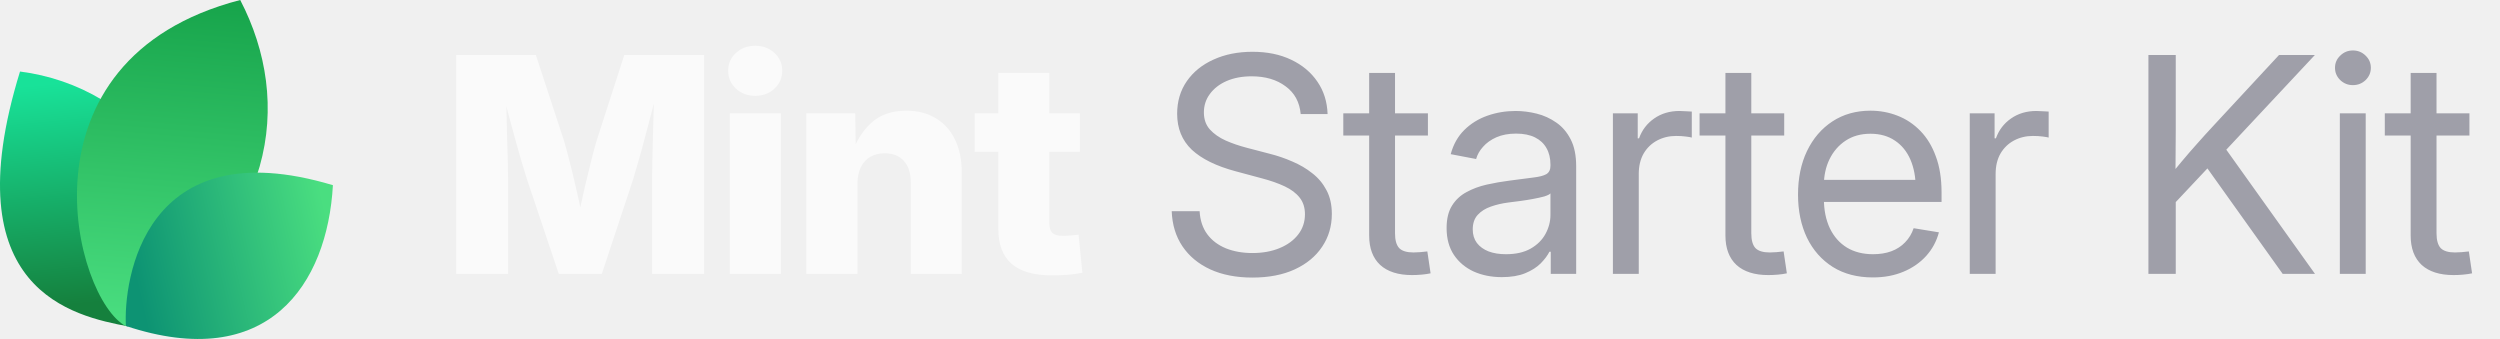
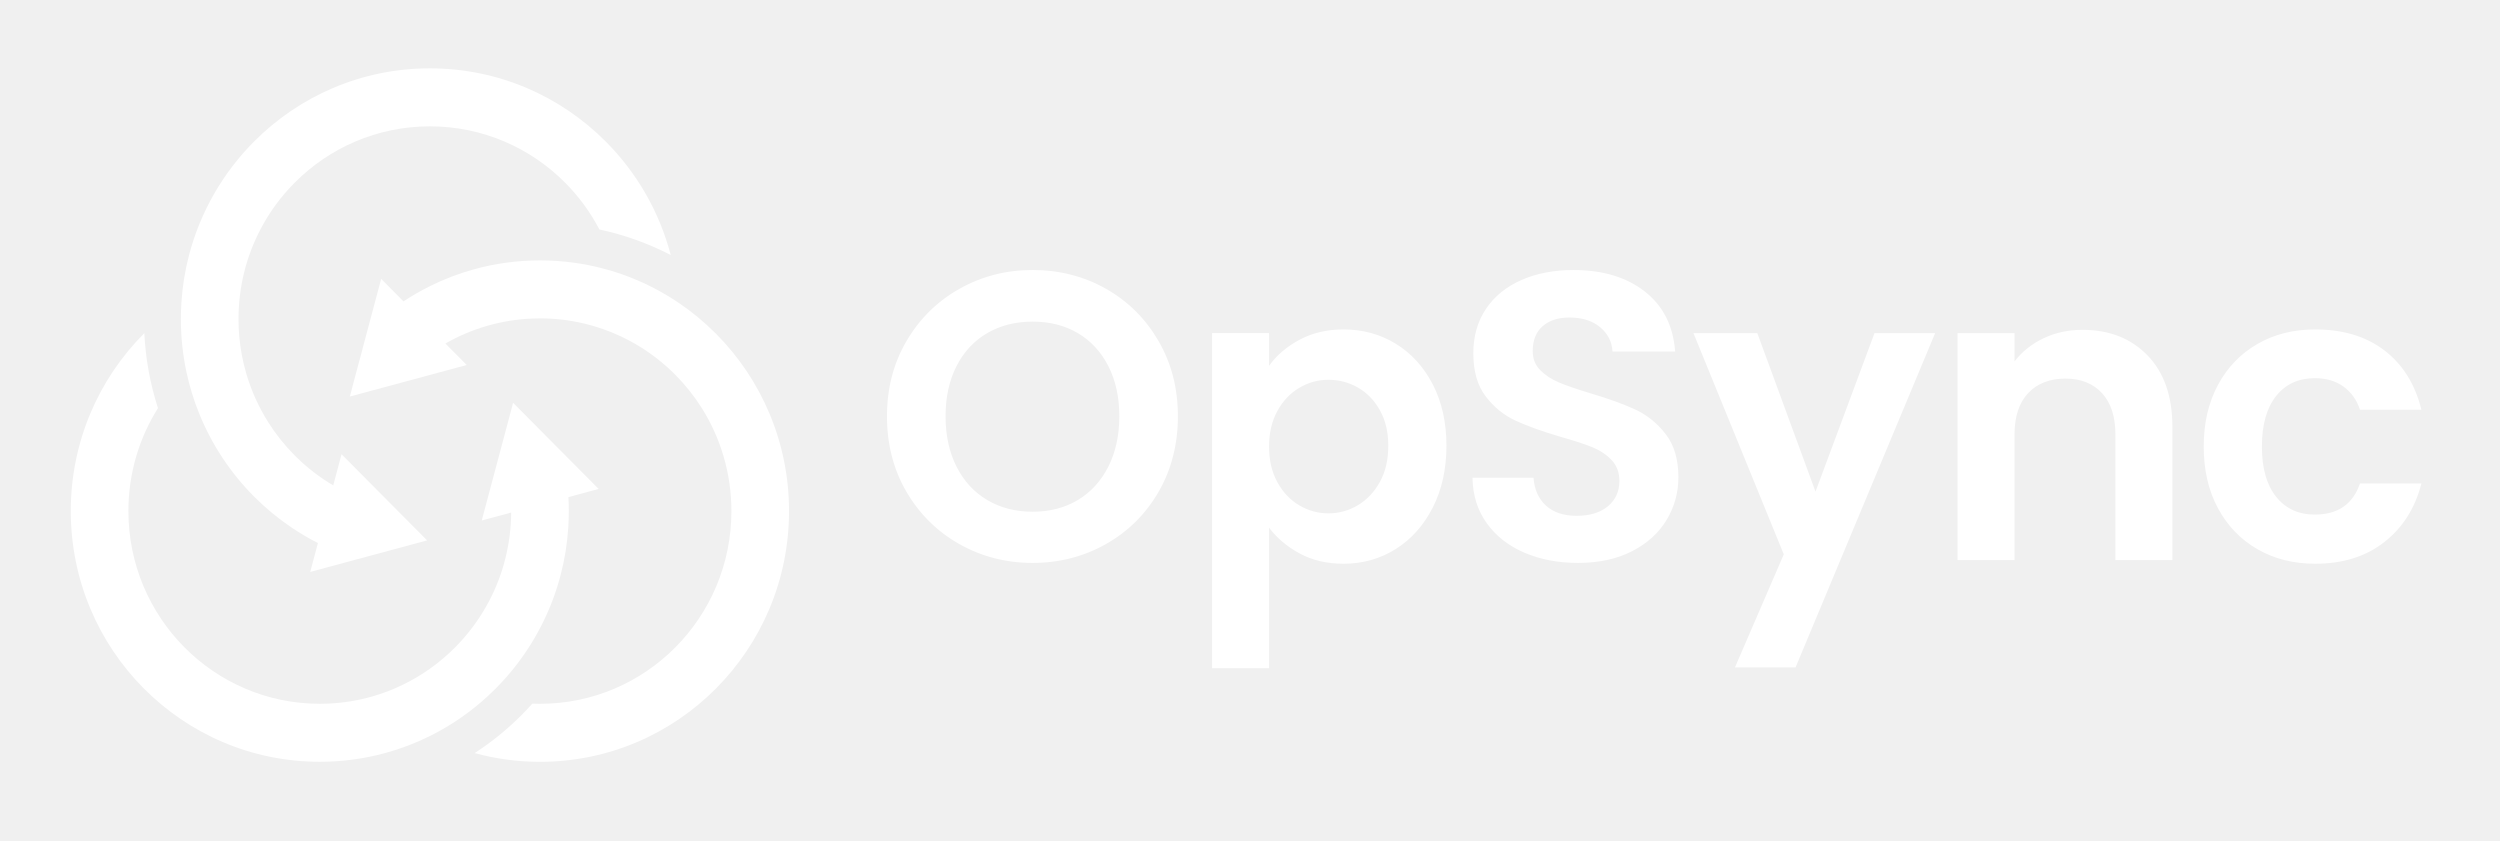
- <svg xmlns="http://www.w3.org/2000/svg" width="177" height="24" viewBox="0 0 177 24" fill="none">
-   <path d="M9.061 23.108C5.268 22.377 -3.391 20.627 1.417 5.064C9.634 6.099 16.973 14.064 9.061 23.108Z" fill="url(#paint0_linear_17557_2145)" />
-   <path d="M8.919 23.094C5.276 21.222 0.784 4.209 17.007 0C20.757 7.193 19.621 16.545 8.919 23.094Z" fill="url(#paint1_linear_17557_2145)" />
-   <path d="M8.914 23.079C8.735 19.882 10.159 9.085 23.57 13.111C23.181 20.123 18.984 26.418 8.914 23.079Z" fill="url(#paint2_linear_17557_2145)" />
-   <path d="M32.301 19.392V3.894H37.938L39.925 9.948C40.036 10.315 40.164 10.787 40.31 11.362C40.462 11.938 40.611 12.552 40.757 13.204C40.91 13.855 41.048 14.483 41.173 15.086C41.305 15.682 41.412 16.192 41.495 16.615H40.695C40.771 16.192 40.871 15.682 40.996 15.086C41.128 14.49 41.267 13.866 41.412 13.214C41.565 12.562 41.714 11.948 41.86 11.373C42.005 10.79 42.133 10.315 42.244 9.948L44.2 3.894H49.848V19.392H46.166V12.704C46.166 12.357 46.173 11.917 46.187 11.383C46.2 10.849 46.214 10.27 46.228 9.646C46.249 9.022 46.266 8.391 46.28 7.753C46.301 7.115 46.311 6.519 46.311 5.964H46.623C46.485 6.561 46.332 7.181 46.166 7.826C45.999 8.471 45.833 9.102 45.666 9.719C45.507 10.336 45.351 10.901 45.198 11.414C45.053 11.928 44.928 12.357 44.824 12.704L42.608 19.392H39.561L37.314 12.704C37.203 12.357 37.072 11.928 36.919 11.414C36.773 10.901 36.614 10.34 36.441 9.729C36.274 9.112 36.104 8.481 35.931 7.836C35.764 7.192 35.608 6.567 35.463 5.964H35.827C35.834 6.512 35.844 7.105 35.858 7.743C35.872 8.374 35.886 9.005 35.9 9.636C35.92 10.26 35.938 10.839 35.952 11.373C35.965 11.907 35.972 12.351 35.972 12.704V19.392H32.301ZM51.668 19.392V8.024H55.288V19.392H51.668ZM53.468 6.786C52.927 6.786 52.473 6.616 52.105 6.276C51.738 5.93 51.554 5.507 51.554 5.007C51.554 4.508 51.738 4.088 52.105 3.749C52.473 3.409 52.927 3.239 53.468 3.239C54.009 3.239 54.463 3.409 54.83 3.749C55.198 4.082 55.382 4.501 55.382 5.007C55.382 5.507 55.198 5.93 54.83 6.276C54.463 6.616 54.009 6.786 53.468 6.786ZM60.708 13.027V19.392H57.088V8.024H60.551L60.593 10.967H60.281C60.593 10.024 61.061 9.268 61.685 8.7C62.309 8.124 63.138 7.836 64.171 7.836C64.975 7.836 65.672 8.017 66.262 8.377C66.851 8.731 67.302 9.234 67.614 9.885C67.933 10.537 68.092 11.307 68.092 12.194V19.392H64.483V12.912C64.483 12.26 64.32 11.754 63.994 11.394C63.675 11.033 63.221 10.853 62.632 10.853C62.25 10.853 61.914 10.936 61.623 11.102C61.332 11.269 61.106 11.515 60.947 11.841C60.787 12.16 60.708 12.555 60.708 13.027ZM76.456 8.024V10.749H69.008V8.024H76.456ZM70.683 5.163H74.292V15.783C74.292 16.102 74.361 16.334 74.5 16.48C74.646 16.625 74.899 16.698 75.259 16.698C75.405 16.698 75.596 16.688 75.831 16.667C76.074 16.646 76.251 16.629 76.362 16.615L76.632 19.309C76.313 19.378 75.963 19.427 75.582 19.455C75.207 19.482 74.836 19.496 74.469 19.496C73.2 19.496 72.25 19.222 71.619 18.674C70.995 18.127 70.683 17.308 70.683 16.22V5.163Z" fill="#FAFAFA" />
-   <path d="M88.667 19.652C87.523 19.652 86.528 19.458 85.682 19.07C84.843 18.681 84.188 18.137 83.716 17.437C83.245 16.736 82.992 15.908 82.957 14.951H84.933C84.968 15.596 85.148 16.14 85.474 16.584C85.8 17.021 86.24 17.354 86.795 17.582C87.35 17.804 87.974 17.915 88.667 17.915C89.388 17.915 90.026 17.801 90.581 17.572C91.143 17.343 91.583 17.024 91.902 16.615C92.228 16.199 92.391 15.717 92.391 15.169C92.391 14.698 92.266 14.306 92.017 13.994C91.767 13.675 91.413 13.408 90.956 13.193C90.498 12.978 89.954 12.787 89.323 12.621L87.502 12.132C86.123 11.765 85.082 11.255 84.382 10.603C83.689 9.944 83.342 9.095 83.342 8.055C83.342 7.174 83.571 6.404 84.028 5.746C84.486 5.087 85.117 4.577 85.921 4.217C86.726 3.849 87.645 3.666 88.678 3.666C89.718 3.666 90.63 3.853 91.413 4.227C92.204 4.602 92.824 5.122 93.275 5.787C93.726 6.446 93.965 7.209 93.993 8.076H92.089C92.013 7.23 91.656 6.574 91.018 6.11C90.387 5.638 89.586 5.403 88.615 5.403C87.95 5.403 87.36 5.513 86.847 5.735C86.341 5.957 85.946 6.262 85.661 6.651C85.377 7.032 85.235 7.469 85.235 7.961C85.235 8.447 85.377 8.849 85.661 9.168C85.946 9.48 86.317 9.74 86.774 9.948C87.232 10.149 87.724 10.319 88.251 10.457L89.884 10.884C90.439 11.023 90.977 11.206 91.496 11.435C92.023 11.657 92.495 11.934 92.911 12.267C93.334 12.593 93.67 12.995 93.92 13.474C94.17 13.945 94.294 14.504 94.294 15.149C94.294 16.015 94.066 16.788 93.608 17.468C93.157 18.148 92.512 18.681 91.673 19.07C90.834 19.458 89.832 19.652 88.667 19.652ZM101.097 8.024V9.594H95.106V8.024H101.097ZM96.937 5.163H98.767V16.521C98.767 17 98.865 17.347 99.059 17.562C99.26 17.77 99.6 17.874 100.078 17.874C100.21 17.874 100.366 17.867 100.546 17.853C100.733 17.832 100.903 17.815 101.056 17.801L101.285 19.351C101.097 19.392 100.886 19.423 100.65 19.444C100.414 19.465 100.189 19.475 99.974 19.475C98.996 19.475 98.244 19.236 97.717 18.758C97.197 18.272 96.937 17.579 96.937 16.677V5.163ZM106.33 19.621C105.595 19.621 104.932 19.489 104.343 19.226C103.754 18.955 103.285 18.564 102.939 18.05C102.592 17.53 102.419 16.896 102.419 16.147C102.419 15.495 102.547 14.965 102.804 14.556C103.06 14.146 103.403 13.828 103.833 13.599C104.263 13.363 104.742 13.186 105.269 13.068C105.796 12.95 106.333 12.857 106.881 12.787C107.574 12.69 108.132 12.617 108.555 12.569C108.978 12.52 109.287 12.441 109.481 12.33C109.675 12.212 109.772 12.014 109.772 11.737V11.654C109.772 11.203 109.679 10.815 109.492 10.489C109.311 10.163 109.041 9.91 108.68 9.729C108.32 9.549 107.872 9.459 107.338 9.459C106.805 9.459 106.34 9.546 105.945 9.719C105.556 9.892 105.241 10.118 104.998 10.395C104.755 10.665 104.593 10.953 104.509 11.258L102.71 10.915C102.897 10.222 103.22 9.65 103.677 9.199C104.135 8.748 104.679 8.412 105.31 8.19C105.941 7.968 106.607 7.857 107.307 7.857C107.8 7.857 108.295 7.92 108.795 8.044C109.301 8.169 109.765 8.381 110.188 8.679C110.611 8.97 110.951 9.369 111.208 9.875C111.464 10.374 111.593 11.005 111.593 11.768V19.392H109.793V17.822H109.7C109.568 18.085 109.363 18.359 109.086 18.643C108.809 18.921 108.444 19.153 107.994 19.34C107.543 19.527 106.988 19.621 106.33 19.621ZM106.621 17.998C107.321 17.998 107.904 17.867 108.368 17.603C108.84 17.333 109.19 16.986 109.419 16.563C109.654 16.133 109.772 15.682 109.772 15.211V13.692C109.703 13.769 109.554 13.841 109.325 13.911C109.096 13.973 108.829 14.032 108.524 14.088C108.226 14.143 107.921 14.192 107.609 14.233C107.304 14.275 107.033 14.309 106.798 14.337C106.354 14.393 105.938 14.49 105.549 14.628C105.168 14.76 104.86 14.954 104.624 15.211C104.388 15.467 104.27 15.811 104.27 16.241C104.27 16.615 104.367 16.934 104.561 17.198C104.762 17.461 105.04 17.662 105.393 17.801C105.747 17.933 106.156 17.998 106.621 17.998ZM114.193 19.392V8.024H115.951V9.792H116.045C116.253 9.209 116.61 8.741 117.116 8.388C117.622 8.034 118.219 7.857 118.905 7.857C119.058 7.857 119.217 7.864 119.384 7.878C119.55 7.885 119.682 7.892 119.779 7.899V9.74C119.716 9.719 119.578 9.695 119.363 9.667C119.155 9.639 118.922 9.625 118.666 9.625C118.174 9.625 117.726 9.733 117.324 9.948C116.922 10.163 116.603 10.471 116.367 10.874C116.138 11.276 116.024 11.758 116.024 12.319V19.392H114.193ZM126.322 8.024V9.594H120.33V8.024H126.322ZM122.161 5.163H123.992V16.521C123.992 17 124.089 17.347 124.283 17.562C124.484 17.77 124.824 17.874 125.302 17.874C125.434 17.874 125.59 17.867 125.77 17.853C125.958 17.832 126.127 17.815 126.28 17.801L126.509 19.351C126.322 19.392 126.11 19.423 125.874 19.444C125.639 19.465 125.413 19.475 125.198 19.475C124.221 19.475 123.468 19.236 122.941 18.758C122.421 18.272 122.161 17.579 122.161 16.677V5.163ZM132.604 19.642C131.502 19.642 130.555 19.396 129.765 18.903C128.974 18.404 128.364 17.714 127.934 16.834C127.511 15.946 127.3 14.927 127.3 13.775C127.3 12.611 127.511 11.584 127.934 10.697C128.364 9.802 128.964 9.102 129.734 8.596C130.51 8.089 131.408 7.836 132.428 7.836C133.1 7.836 133.738 7.954 134.341 8.19C134.952 8.426 135.489 8.783 135.954 9.261C136.425 9.74 136.793 10.343 137.056 11.071C137.327 11.792 137.462 12.645 137.462 13.63V14.296H128.433V12.735H136.463L135.631 13.297C135.631 12.541 135.506 11.876 135.257 11.3C135.007 10.725 134.643 10.277 134.165 9.958C133.686 9.632 133.107 9.469 132.428 9.469C131.748 9.469 131.162 9.632 130.67 9.958C130.177 10.284 129.796 10.725 129.526 11.279C129.262 11.827 129.13 12.441 129.13 13.12V14.046C129.13 14.864 129.273 15.572 129.557 16.168C129.841 16.757 130.243 17.211 130.763 17.53C131.283 17.842 131.901 17.998 132.615 17.998C133.093 17.998 133.523 17.929 133.905 17.79C134.293 17.645 134.619 17.433 134.882 17.156C135.153 16.879 135.354 16.546 135.486 16.157L137.275 16.449C137.108 17.08 136.81 17.634 136.38 18.113C135.95 18.591 135.413 18.966 134.768 19.236C134.123 19.507 133.402 19.642 132.604 19.642ZM139.459 19.392V8.024H141.217V9.792H141.311C141.519 9.209 141.876 8.741 142.382 8.388C142.888 8.034 143.485 7.857 144.171 7.857C144.324 7.857 144.483 7.864 144.649 7.878C144.816 7.885 144.948 7.892 145.045 7.899V9.74C144.982 9.719 144.844 9.695 144.629 9.667C144.421 9.639 144.188 9.625 143.932 9.625C143.439 9.625 142.992 9.733 142.59 9.948C142.188 10.163 141.869 10.471 141.633 10.874C141.404 11.276 141.29 11.758 141.29 12.319V19.392H139.459ZM153.429 14.961V12.715C153.783 12.257 154.136 11.82 154.49 11.404C154.844 10.981 155.204 10.565 155.572 10.156C155.939 9.74 156.314 9.327 156.695 8.918L161.355 3.894H163.893L157.277 10.967H157.184L153.429 14.961ZM152.108 19.392V3.894H154.043V9.241L154.022 12.559L154.043 13.505V19.392H152.108ZM161.615 19.392L155.967 11.477L157.173 9.969L163.903 19.392H161.615ZM165.661 19.392V8.024H167.492V19.392H165.661ZM166.587 6.027C166.24 6.027 165.942 5.909 165.692 5.673C165.443 5.43 165.318 5.139 165.318 4.799C165.318 4.459 165.443 4.172 165.692 3.936C165.942 3.693 166.24 3.572 166.587 3.572C166.934 3.572 167.232 3.693 167.482 3.936C167.731 4.172 167.856 4.459 167.856 4.799C167.856 5.139 167.731 5.43 167.482 5.673C167.232 5.909 166.934 6.027 166.587 6.027ZM174.836 8.024V9.594H168.844V8.024H174.836ZM170.675 5.163H172.506V16.521C172.506 17 172.603 17.347 172.797 17.562C172.998 17.77 173.338 17.874 173.816 17.874C173.948 17.874 174.104 17.867 174.284 17.853C174.472 17.832 174.641 17.815 174.794 17.801L175.023 19.351C174.836 19.392 174.624 19.423 174.388 19.444C174.153 19.465 173.927 19.475 173.712 19.475C172.735 19.475 171.982 19.236 171.455 18.758C170.935 18.272 170.675 17.579 170.675 16.677V5.163Z" fill="#9F9FA9" />
-   <defs>
-     <linearGradient id="paint0_linear_17557_2145" x1="3.776" y1="5.916" x2="5.232" y2="21.559" gradientUnits="userSpaceOnUse">
-       <stop stop-color="#18E299" />
-       <stop offset="1" stop-color="#15803D" />
-     </linearGradient>
-     <linearGradient id="paint1_linear_17557_2145" x1="12.171" y1="-0.718" x2="10.19" y2="22.983" gradientUnits="userSpaceOnUse">
-       <stop stop-color="#16A34A" />
-       <stop offset="1" stop-color="#4ADE80" />
-     </linearGradient>
-     <linearGradient id="paint2_linear_17557_2145" x1="23.133" y1="15.353" x2="9.338" y2="18.52" gradientUnits="userSpaceOnUse">
-       <stop stop-color="#4ADE80" />
-       <stop offset="1" stop-color="#0D9373" />
-     </linearGradient>
-   </defs>
+ <svg xmlns="http://www.w3.org/2000/svg" width="119" height="40" viewBox="0 0 119 40" fill="none">
+   <path fill-rule="evenodd" clip-rule="evenodd" d="M17.106 17.168L16.652 18.875L19.434 18.125L22.216 17.374L21.201 16.352C21.833 15.99 22.505 15.706 23.204 15.505C23.9 15.306 24.616 15.191 25.339 15.163L25.705 15.155C26.431 15.155 27.138 15.241 27.816 15.403C28.416 15.546 28.992 15.749 29.539 16.005C30.465 16.438 31.312 17.025 32.045 17.741L32.147 17.843C32.623 18.322 33.046 18.853 33.407 19.427C34.299 20.845 34.815 22.527 34.815 24.329C34.815 26.862 33.795 29.155 32.146 30.815C30.498 32.474 28.22 33.501 25.704 33.501L25.338 33.494C25.179 33.672 25.015 33.847 24.845 34.017C24.162 34.706 23.407 35.32 22.594 35.847C23.586 36.118 24.628 36.263 25.704 36.263C28.977 36.263 31.941 34.927 34.086 32.767C36.231 30.607 37.558 27.624 37.558 24.329C37.558 21.033 36.231 18.05 34.086 15.89L34.056 15.861C33.516 15.32 32.925 14.833 32.292 14.406C30.8 13.4 29.101 12.75 27.322 12.505C26.793 12.433 26.253 12.395 25.704 12.395C24.628 12.395 23.586 12.539 22.594 12.81C21.86 13.01 21.146 13.282 20.463 13.622C20.029 13.838 19.609 14.08 19.207 14.346L18.143 13.274L17.491 15.725L17.398 16.075L17.107 17.169L17.106 17.168Z" fill="#FFFFFF" />
+   <path fill-rule="evenodd" clip-rule="evenodd" d="M24.332 24.397C24.327 25.143 24.233 25.867 24.061 26.561C23.886 27.266 23.628 27.948 23.291 28.591C22.903 29.334 22.415 30.021 21.841 30.631L21.664 30.814C21.294 31.187 20.892 31.528 20.463 31.832C19.63 32.423 18.703 32.869 17.722 33.151C17.04 33.346 16.325 33.463 15.588 33.493L15.222 33.5C12.706 33.5 10.428 32.474 8.78 30.814C7.131 29.154 6.112 26.861 6.112 24.328C6.112 22.526 6.628 20.845 7.519 19.427C7.147 18.272 6.928 17.072 6.87 15.859L6.84 15.889C4.695 18.049 3.369 21.032 3.369 24.327C3.369 27.623 4.696 30.607 6.84 32.766C8.985 34.925 11.948 36.261 15.221 36.261C16.297 36.261 17.34 36.117 18.331 35.846C19.066 35.646 19.78 35.374 20.462 35.035C21.464 34.537 22.386 33.901 23.203 33.151C23.339 33.025 23.473 32.897 23.603 32.767C23.952 32.414 24.28 32.041 24.584 31.648C25.549 30.398 26.273 28.95 26.685 27.374C26.876 26.645 27 25.887 27.05 25.109C27.067 24.85 27.075 24.59 27.075 24.327C27.075 24.104 27.069 23.882 27.057 23.662L28.496 23.274L26.743 21.509L26.459 21.224L25.664 20.422L24.423 19.173L23.677 21.974L22.932 24.776L24.332 24.397Z" fill="#FFFFFF" />
+   <path fill-rule="evenodd" clip-rule="evenodd" d="M15.862 23.105C15.229 22.731 14.646 22.284 14.123 21.773L14.021 21.672C13.544 21.192 13.122 20.661 12.761 20.087C12.315 19.378 11.969 18.612 11.73 17.808C11.559 17.229 11.443 16.625 11.388 16.005C11.364 15.735 11.353 15.462 11.353 15.187C11.353 14.417 11.447 13.669 11.624 12.954C11.802 12.24 12.062 11.56 12.394 10.924C12.822 10.104 13.37 9.355 14.021 8.701C15.669 7.041 17.947 6.014 20.463 6.014C22.979 6.014 25.257 7.041 26.905 8.701C27.555 9.355 28.104 10.105 28.532 10.924C29.715 11.176 30.856 11.585 31.927 12.14C31.386 10.069 30.305 8.218 28.845 6.749C26.699 4.588 23.736 3.253 20.463 3.253C17.19 3.253 14.226 4.588 12.081 6.749C10.622 8.218 9.541 10.069 8.999 12.14C8.805 12.882 8.683 13.64 8.635 14.406C8.618 14.664 8.61 14.924 8.61 15.187C8.61 16.064 8.704 16.919 8.882 17.741C9.028 18.415 9.23 19.068 9.485 19.694C10.086 21.177 10.975 22.51 12.082 23.625L12.112 23.655C12.651 24.194 13.242 24.681 13.876 25.109C14.278 25.38 14.697 25.627 15.132 25.848L14.765 27.224L17.031 26.612L17.548 26.473L18.585 26.193L20.33 25.722L18.294 23.672L16.257 21.621L15.863 23.104L15.862 23.105Z" fill="#FFFFFF" />
+   <path d="M45.667 25.899C44.608 25.301 43.769 24.472 43.149 23.412C42.529 22.353 42.22 21.154 42.22 19.814C42.22 18.475 42.529 17.295 43.149 16.235C43.769 15.176 44.608 14.347 45.667 13.749C46.725 13.151 47.888 12.852 49.154 12.852C50.419 12.852 51.597 13.151 52.65 13.749C53.702 14.347 54.535 15.176 55.148 16.235C55.762 17.295 56.068 18.488 56.068 19.814C56.068 21.14 55.762 22.352 55.148 23.412C54.535 24.472 53.699 25.301 52.64 25.899C51.581 26.496 50.419 26.795 49.154 26.795C47.888 26.795 46.726 26.496 45.667 25.899ZM51.303 23.802C51.923 23.432 52.407 22.902 52.756 22.213C53.105 21.524 53.279 20.724 53.279 19.814C53.279 18.904 53.105 18.108 52.756 17.425C52.408 16.743 51.924 16.22 51.303 15.855C50.684 15.491 49.967 15.309 49.154 15.309C48.34 15.309 47.62 15.491 46.994 15.855C46.367 16.219 45.88 16.742 45.531 17.425C45.183 18.108 45.009 18.904 45.009 19.814C45.009 20.724 45.183 21.524 45.531 22.213C45.88 22.902 46.367 23.432 46.994 23.802C47.62 24.173 48.34 24.358 49.154 24.358C49.967 24.358 50.684 24.173 51.303 23.802ZM61.849 16.178C62.463 15.846 63.163 15.681 63.951 15.681C64.868 15.681 65.697 15.908 66.44 16.363C67.182 16.818 67.769 17.465 68.203 18.303C68.635 19.142 68.851 20.114 68.851 21.218C68.851 22.323 68.635 23.302 68.203 24.153C67.769 25.005 67.182 25.665 66.44 26.133C65.697 26.6 64.868 26.834 63.951 26.834C63.163 26.834 62.469 26.672 61.869 26.347C61.269 26.022 60.781 25.613 60.406 25.118V31.807H57.695V15.855H60.406V17.416C60.755 16.922 61.236 16.509 61.849 16.177V16.178ZM65.685 19.532C65.42 19.057 65.071 18.696 64.639 18.449C64.206 18.202 63.739 18.078 63.234 18.078C62.73 18.078 62.282 18.205 61.849 18.459C61.416 18.712 61.068 19.08 60.804 19.561C60.539 20.042 60.407 20.608 60.407 21.257C60.407 21.907 60.539 22.473 60.804 22.954C61.068 23.435 61.417 23.802 61.849 24.056C62.282 24.309 62.743 24.436 63.234 24.436C63.726 24.436 64.206 24.306 64.639 24.046C65.071 23.786 65.42 23.416 65.685 22.935C65.949 22.454 66.082 21.881 66.082 21.218C66.082 20.556 65.949 20.006 65.685 19.532ZM72.561 26.308C71.805 25.983 71.208 25.515 70.769 24.904C70.33 24.293 70.103 23.572 70.091 22.739H72.996C73.035 23.298 73.232 23.741 73.587 24.065C73.942 24.39 74.429 24.553 75.049 24.553C75.67 24.553 76.179 24.4 76.541 24.095C76.902 23.789 77.083 23.39 77.083 22.896C77.083 22.493 76.96 22.161 76.715 21.901C76.47 21.642 76.163 21.437 75.796 21.287C75.428 21.138 74.92 20.972 74.275 20.79C73.396 20.53 72.683 20.274 72.135 20.02C71.585 19.767 71.114 19.383 70.72 18.869C70.326 18.356 70.13 17.67 70.13 16.812C70.13 16.006 70.33 15.304 70.73 14.706C71.13 14.108 71.692 13.65 72.415 13.331C73.138 13.012 73.965 12.853 74.894 12.853C76.289 12.853 77.422 13.194 78.294 13.877C79.166 14.559 79.646 15.512 79.737 16.733H76.755C76.729 16.265 76.532 15.879 76.164 15.573C75.796 15.267 75.309 15.114 74.701 15.114C74.171 15.114 73.749 15.251 73.433 15.524C73.116 15.797 72.958 16.194 72.958 16.714C72.958 17.078 73.078 17.38 73.316 17.62C73.555 17.861 73.852 18.056 74.207 18.205C74.562 18.355 75.062 18.527 75.708 18.722C76.586 18.982 77.303 19.242 77.858 19.502C78.413 19.762 78.891 20.152 79.292 20.671C79.692 21.191 79.892 21.874 79.892 22.719C79.892 23.447 79.705 24.123 79.331 24.747C78.956 25.371 78.407 25.868 77.684 26.239C76.96 26.61 76.102 26.795 75.108 26.795C74.165 26.795 73.316 26.632 72.561 26.307L72.561 26.308ZM92.113 15.856L85.469 31.768H82.584L84.908 26.387L80.608 15.856H83.648L86.418 23.402L89.227 15.856H92.112H92.113ZM102.224 16.919C103.011 17.731 103.406 18.865 103.406 20.322V26.66H100.694V20.692C100.694 19.834 100.481 19.174 100.055 18.713C99.629 18.251 99.048 18.021 98.312 18.021C97.575 18.021 96.972 18.251 96.539 18.713C96.106 19.174 95.891 19.834 95.891 20.692V26.66H93.179V15.856H95.891V17.202C96.252 16.734 96.714 16.367 97.276 16.1C97.837 15.833 98.454 15.7 99.126 15.7C100.404 15.7 101.437 16.106 102.224 16.919H102.224ZM105.574 18.323C106.026 17.485 106.652 16.834 107.453 16.373C108.253 15.911 109.17 15.681 110.203 15.681C111.533 15.681 112.634 16.015 113.506 16.685C114.377 17.355 114.961 18.294 115.259 19.503H112.335C112.18 19.035 111.918 18.668 111.55 18.401C111.182 18.134 110.727 18.001 110.185 18.001C109.41 18.001 108.796 18.284 108.344 18.849C107.893 19.415 107.667 20.218 107.667 21.257C107.667 22.297 107.893 23.081 108.344 23.646C108.796 24.212 109.409 24.494 110.185 24.494C111.282 24.494 111.999 24 112.335 23.012H115.259C114.962 24.182 114.374 25.112 113.496 25.8C112.618 26.49 111.521 26.834 110.204 26.834C109.171 26.834 108.254 26.604 107.454 26.142C106.653 25.681 106.027 25.03 105.575 24.192C105.122 23.354 104.897 22.376 104.897 21.257C104.897 20.139 105.123 19.161 105.575 18.323H105.574Z" fill="#FFFFFF" />
</svg>
